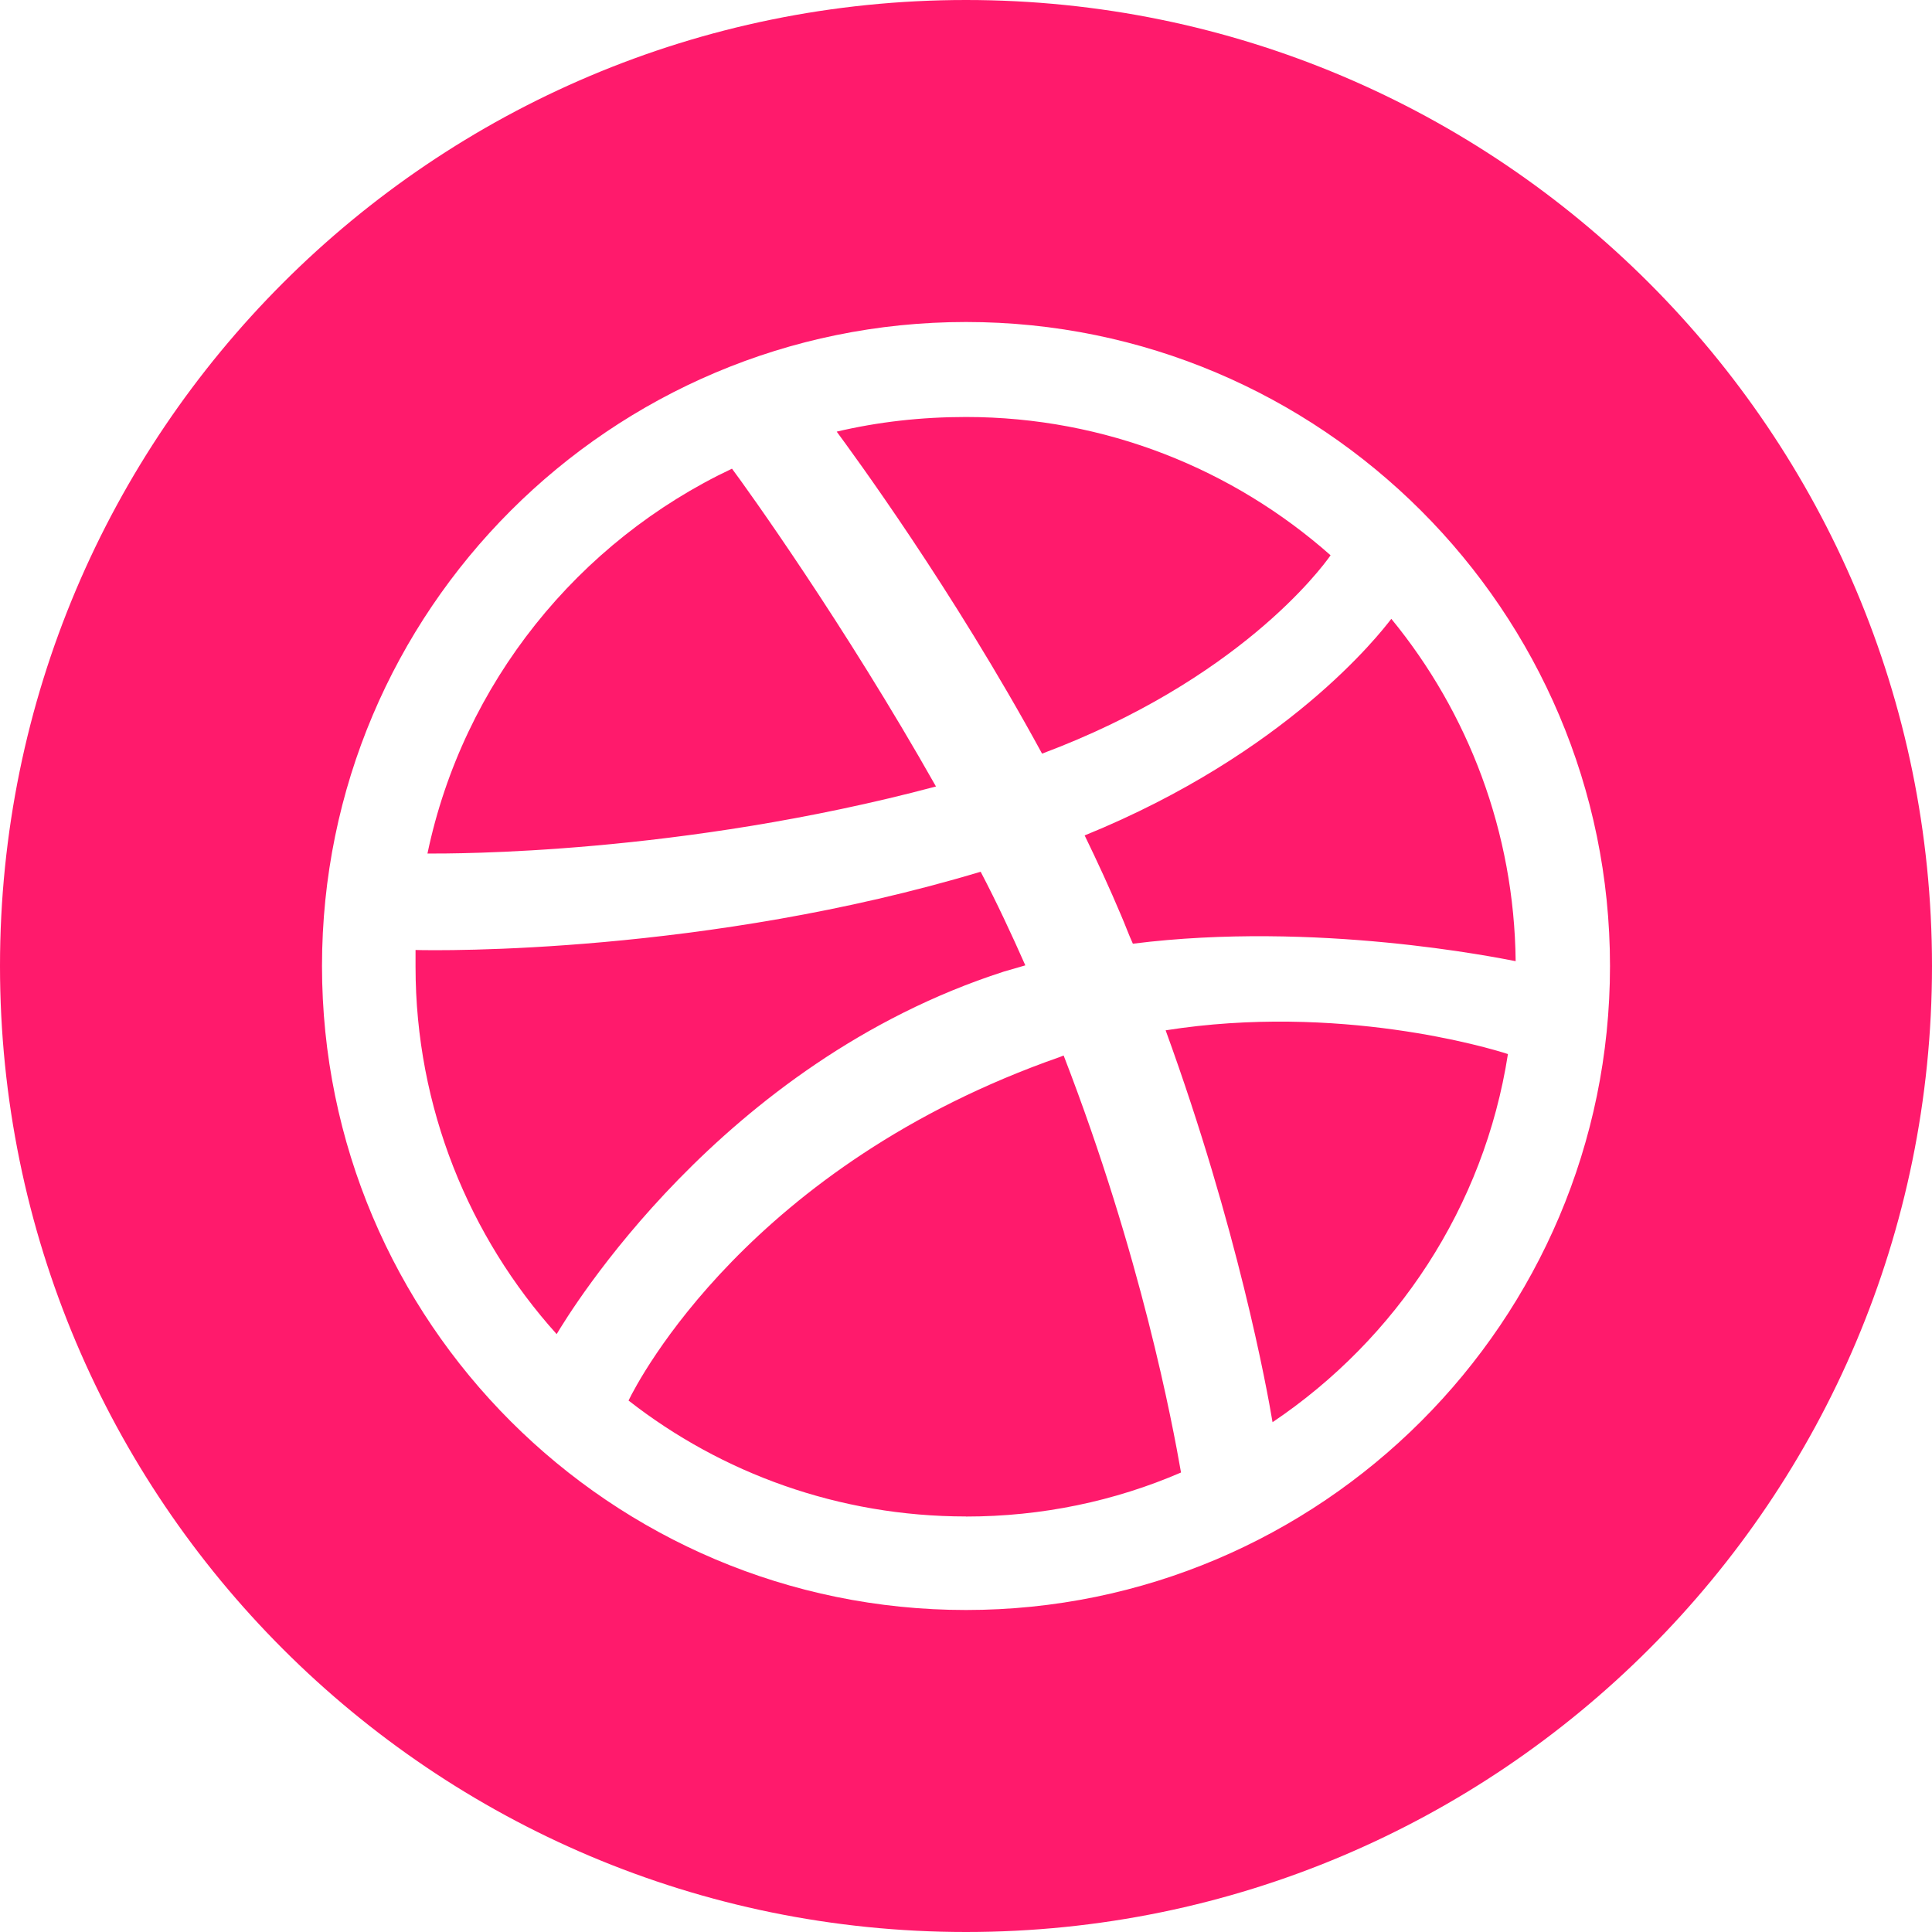
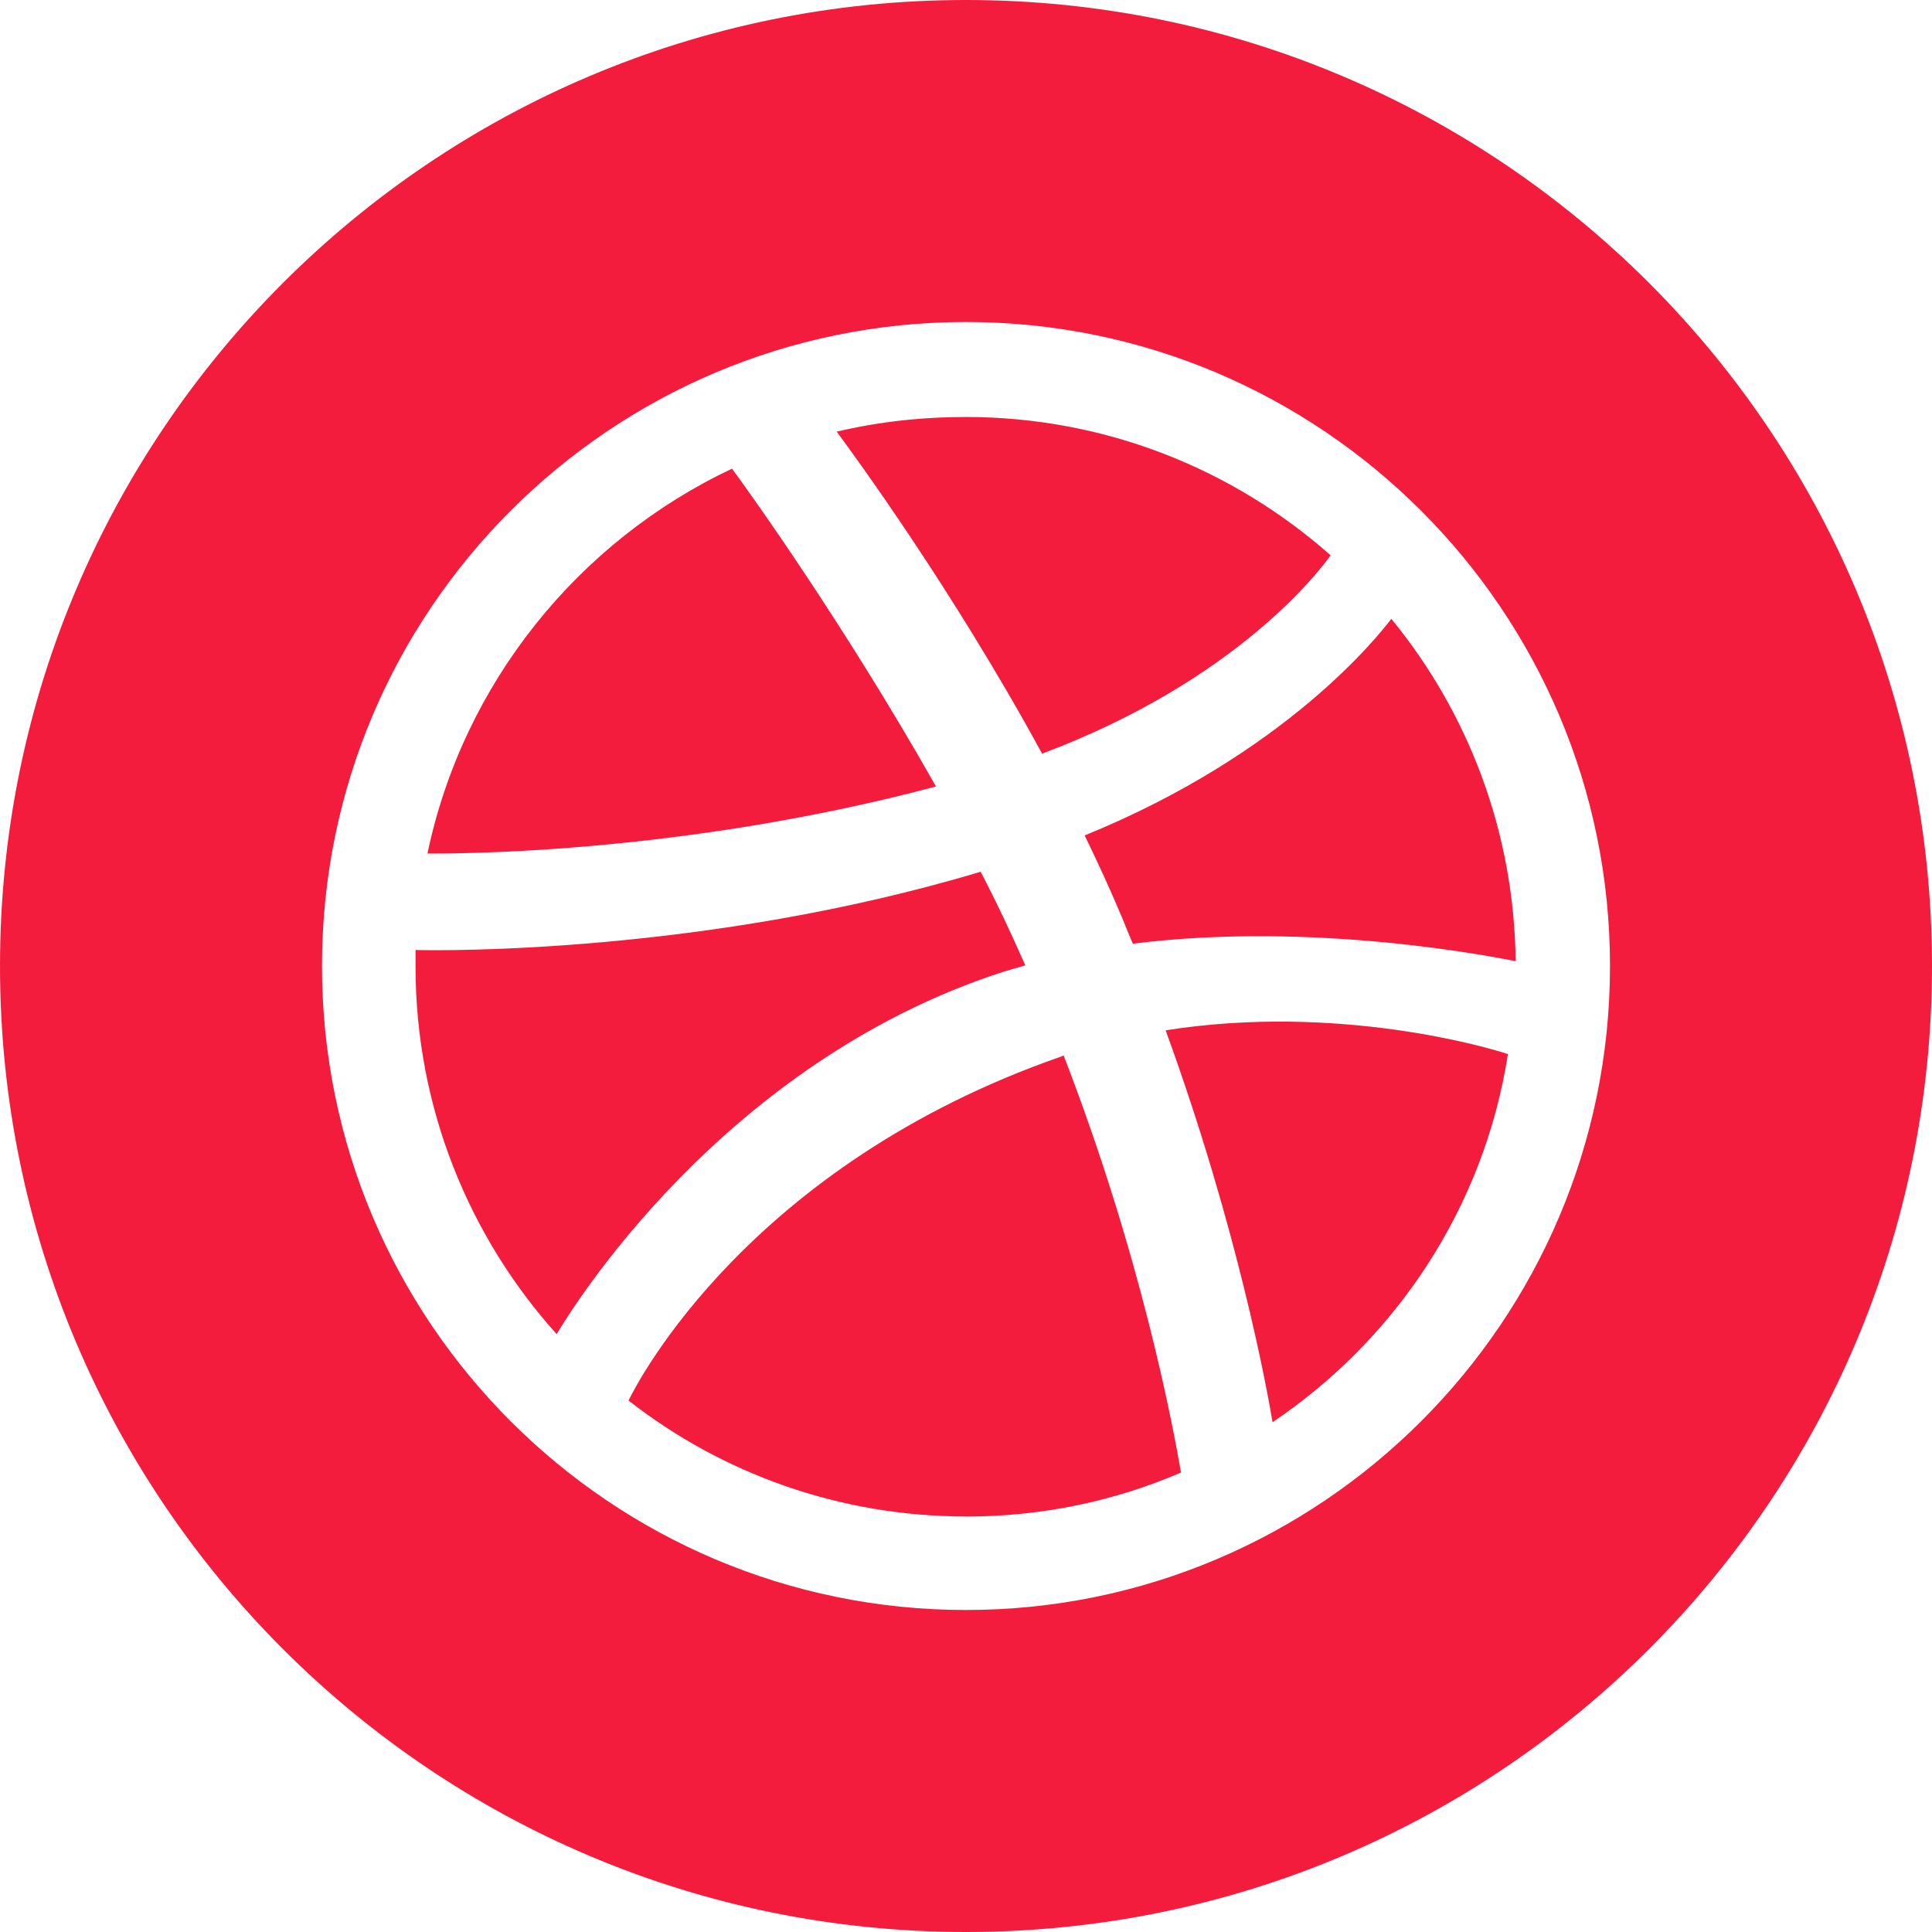
<svg xmlns="http://www.w3.org/2000/svg" height="24" viewBox="0 0 24 24" width="24">
-   <path d="m12 24c-6.627 0-12-5.373-12-12s5.373-12 12-12 12 5.373 12 12-5.373 12-12 12zm0-20c-4.416 0-8 3.584-8 8s3.584 8 8 8c4.408 0 8-3.584 8-8s-3.592-8-8-8zm5.284 3.688c.954 1.163 1.527 2.646 1.544 4.252-.226-.043-2.482-.503-4.755-.217-.052-.113-.095-.234-.148-.356-.139-.33-.295-.668-.451-.989 2.516-1.024 3.662-2.499 3.809-2.69zm-5.284-2.508c1.735 0 3.323.651 4.529 1.718-.121.174-1.154 1.553-3.584 2.464-1.119-2.056-2.36-3.74-2.551-4 .512-.121 1.05-.182 1.605-.182zm-2.907.642c.182.243 1.397 1.935 2.534 3.948-3.193.85-6.013.833-6.317.833.443-2.117 1.874-3.879 3.783-4.781zm-3.931 6.187c0-.069 0-.139 0-.208.295.009 3.61.052 7.02-.972.2.382.382.772.555 1.163-.087.026-.182.052-.269.078-3.523 1.137-5.397 4.243-5.553 4.503-1.085-1.206-1.753-2.811-1.753-4.564zm6.837 6.829c-1.579 0-3.037-.538-4.191-1.44.121-.252 1.51-2.924 5.362-4.269.017-.009.026-.009.043-.017.963 2.49 1.354 4.581 1.458 5.18-.824.356-1.727.547-2.672.547zm3.809-1.171c-.069-.416-.434-2.412-1.328-4.868 2.143-.338 4.017.217 4.252.295-.295 1.9-1.388 3.54-2.924 4.573z" fill="#FF1A6C" fill-rule="evenodd" />
+   <path d="m12 24c-6.627 0-12-5.373-12-12s5.373-12 12-12 12 5.373 12 12-5.373 12-12 12zm0-20c-4.416 0-8 3.584-8 8s3.584 8 8 8c4.408 0 8-3.584 8-8s-3.592-8-8-8zm5.284 3.688c.954 1.163 1.527 2.646 1.544 4.252-.226-.043-2.482-.503-4.755-.217-.052-.113-.095-.234-.148-.356-.139-.33-.295-.668-.451-.989 2.516-1.024 3.662-2.499 3.809-2.69zm-5.284-2.508c1.735 0 3.323.651 4.529 1.718-.121.174-1.154 1.553-3.584 2.464-1.119-2.056-2.36-3.74-2.551-4 .512-.121 1.05-.182 1.605-.182zm-2.907.642c.182.243 1.397 1.935 2.534 3.948-3.193.85-6.013.833-6.317.833.443-2.117 1.874-3.879 3.783-4.781zm-3.931 6.187c0-.069 0-.139 0-.208.295.009 3.61.052 7.02-.972.2.382.382.772.555 1.163-.087.026-.182.052-.269.078-3.523 1.137-5.397 4.243-5.553 4.503-1.085-1.206-1.753-2.811-1.753-4.564zm6.837 6.829c-1.579 0-3.037-.538-4.191-1.44.121-.252 1.51-2.924 5.362-4.269.017-.009.026-.009.043-.017.963 2.49 1.354 4.581 1.458 5.18-.824.356-1.727.547-2.672.547zm3.809-1.171c-.069-.416-.434-2.412-1.328-4.868 2.143-.338 4.017.217 4.252.295-.295 1.9-1.388 3.54-2.924 4.573z" fill="#F41C3D" fill-rule="evenodd" />
</svg>
